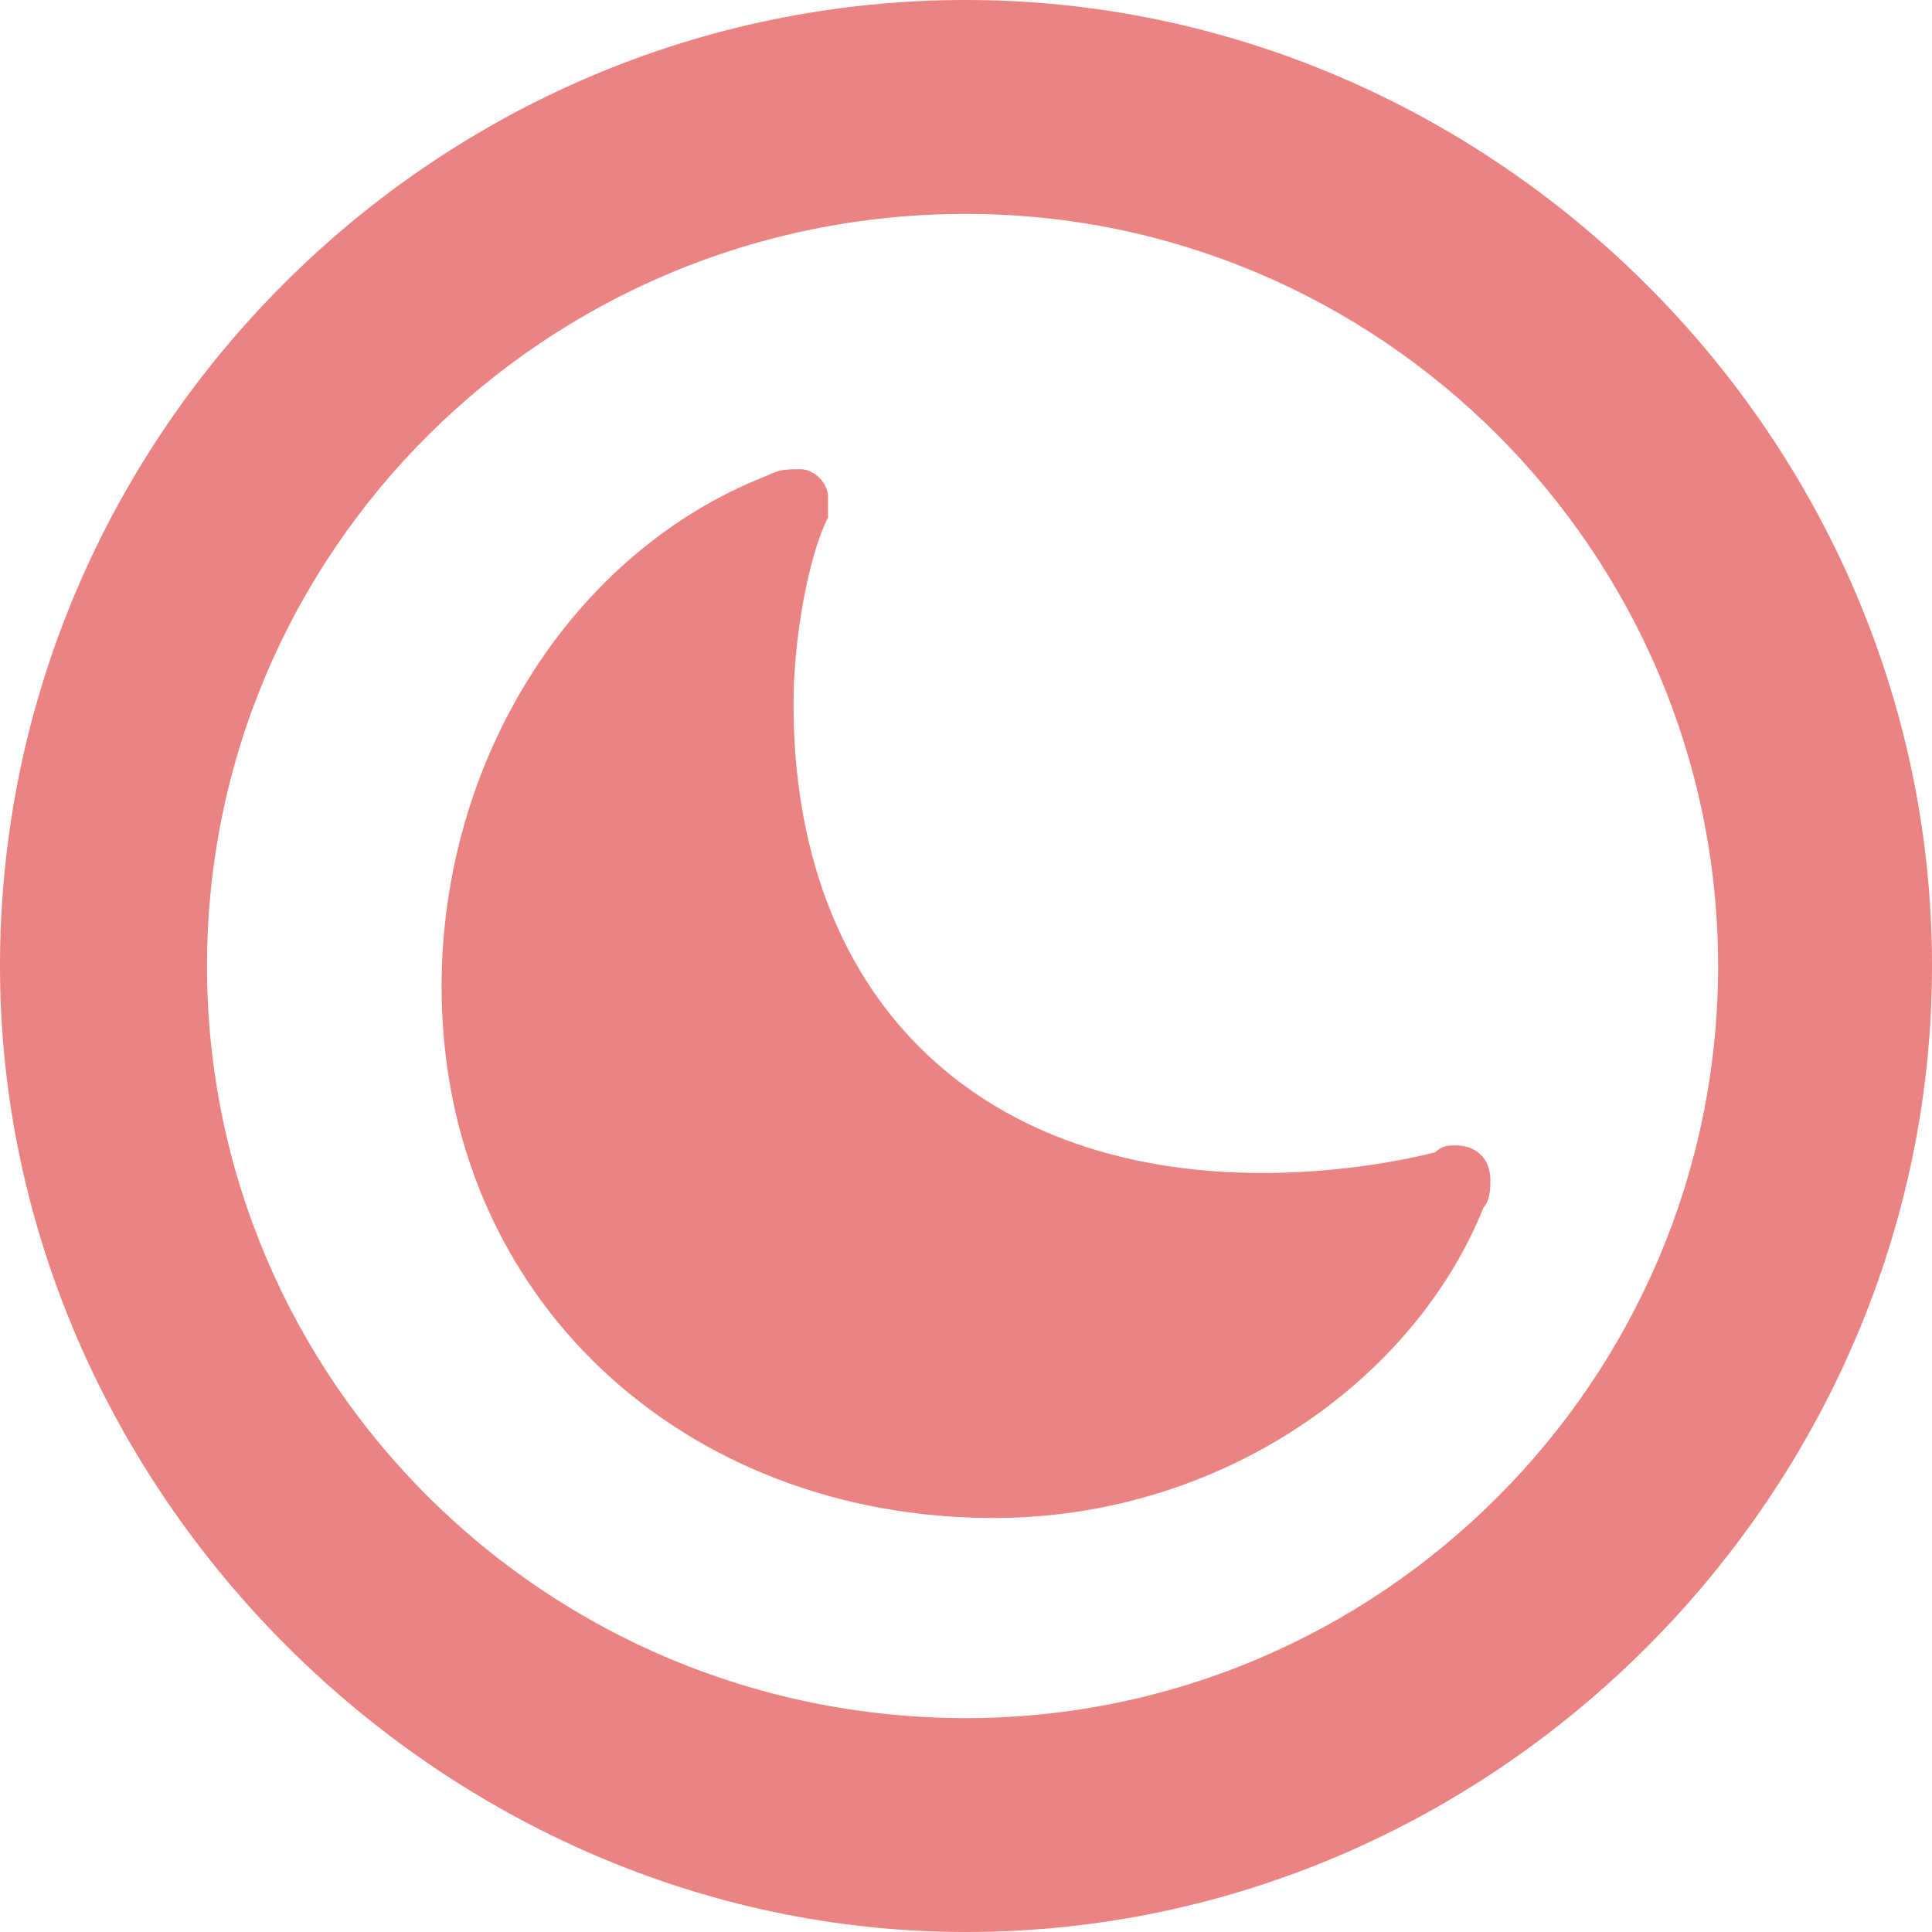
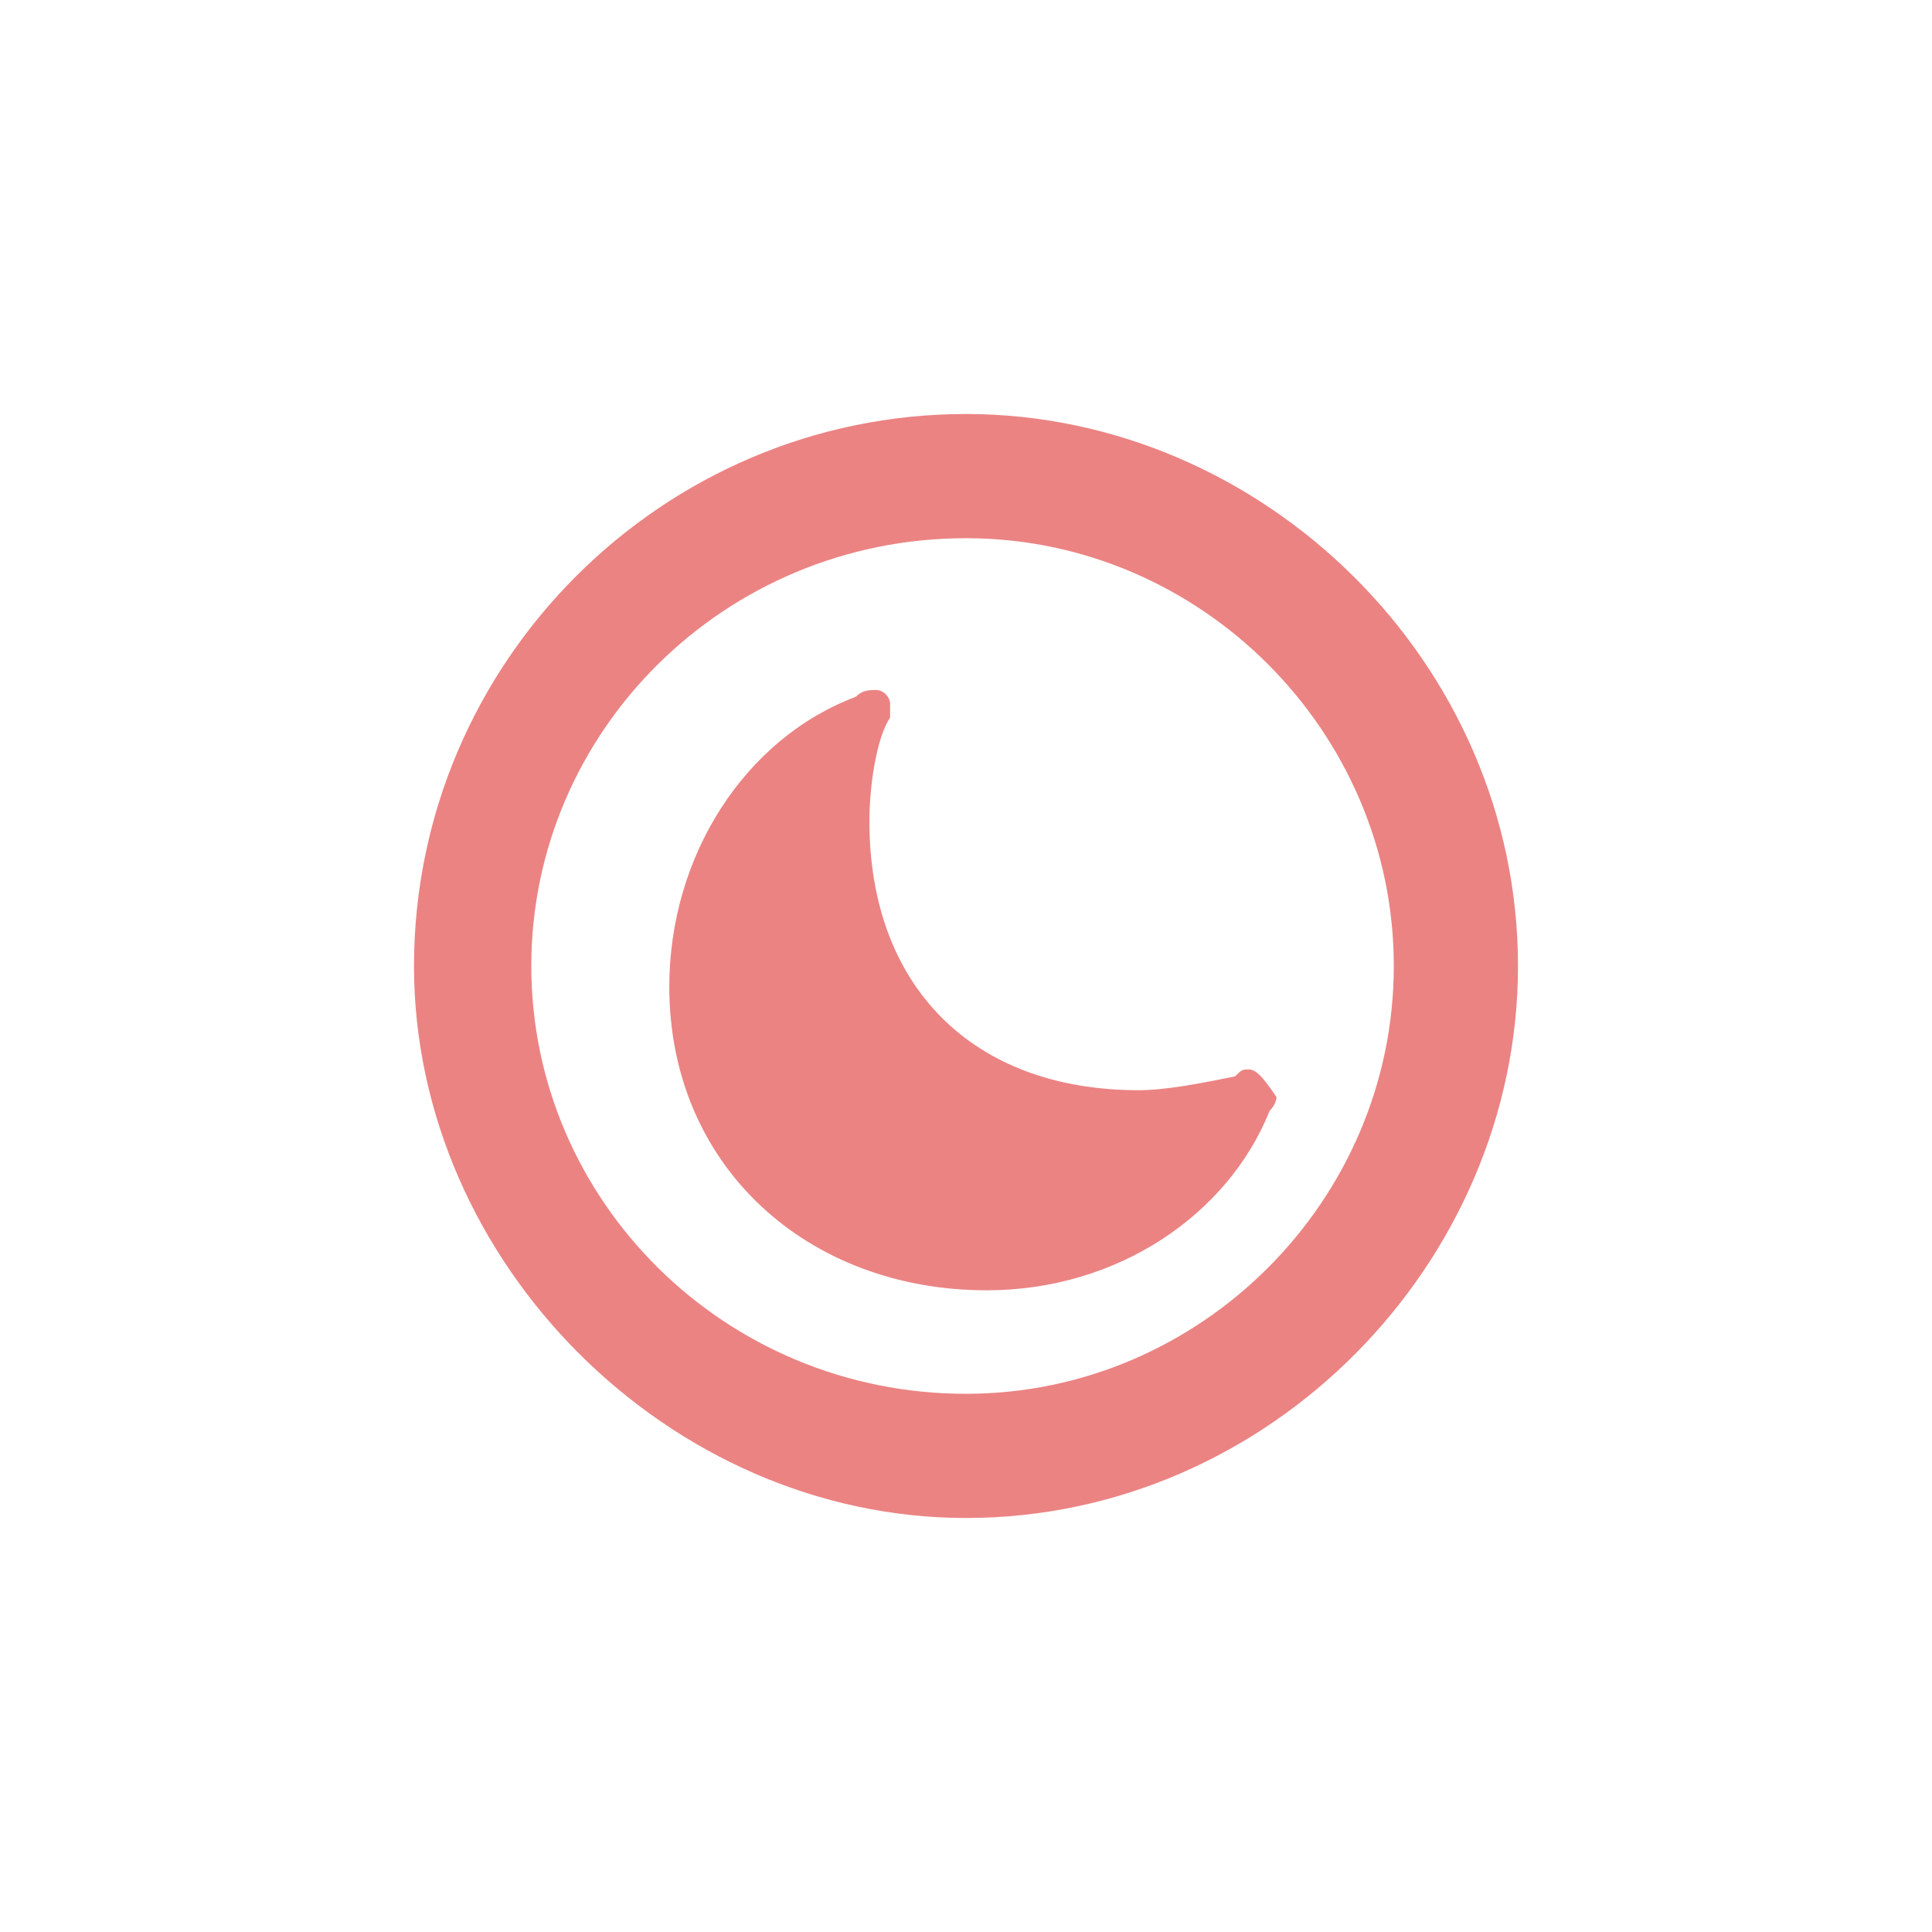
<svg xmlns="http://www.w3.org/2000/svg" version="1.1" id="图层_1" x="0px" y="0px" viewBox="0 0 28 28" style="enable-background:new 0 0 28 28;" xml:space="preserve">
  <style type="text/css">
	.st0{fill:#EB8383;}
+ 	.st1{fill:none;}
</style>
-   <path class="st0" d="M21.1,16.6c-0.1,0-0.2,0-0.3,0.1C20,16.9,19.1,17,18.3,17c-4.2,0-6.8-2.6-6.8-6.8c0-0.9,0.2-2.1,0.5-2.7V7.2  c0-0.2-0.2-0.4-0.4-0.4s-0.3,0-0.5,0.1C8.3,8,6.4,11,6.4,14.3c0,4.5,3.5,7.7,8,7.7c3.3,0,6.1-2,7.1-4.5c0.1-0.1,0.1-0.3,0.1-0.4  C21.6,16.8,21.4,16.6,21.1,16.6z M14,0C6.3,0,0,6.3,0,14c0,7.6,6.4,14,14,14c7.7,0,14-6.4,14-14C28,6.3,21.6,0,14,0z M14,24.9  C7.9,24.9,3,20,3,14S7.9,3.1,14,3.1C20,3.1,24.9,8,24.9,14S20,24.9,14,24.9z" />
+   <path class="st0" d="M18.1,15.5c-0.1,0-0.1,0-0.2,0.1c-0.5,0.1-1,0.2-1.4,0.2c-2.4,0-3.9-1.5-3.9-3.9c0-0.5,0.1-1.2,0.3-1.5v-0.2  c0-0.1-0.1-0.2-0.2-0.2c-0.1,0-0.2,0-0.3,0.1c-1.6,0.6-2.7,2.3-2.7,4.2c0,2.6,2,4.4,4.6,4.4c1.9,0,3.5-1.1,4.1-2.6  c0.1-0.1,0.1-0.2,0.1-0.2C18.3,15.6,18.2,15.5,18.1,15.5z M14,6c-4.4,0-8,3.6-8,8c0,4.3,3.7,8,8,8c4.4,0,8-3.7,8-8  C22,9.6,18.3,6,14,6z M14,20.2c-3.5,0-6.3-2.8-6.3-6.2s2.8-6.2,6.3-6.2c3.4,0,6.2,2.8,6.2,6.2S17.4,20.2,14,20.2z" />
+   <line class="st1" x1="-8176.2" y1="6" x2="8206.8" y2="6" />
</svg>
